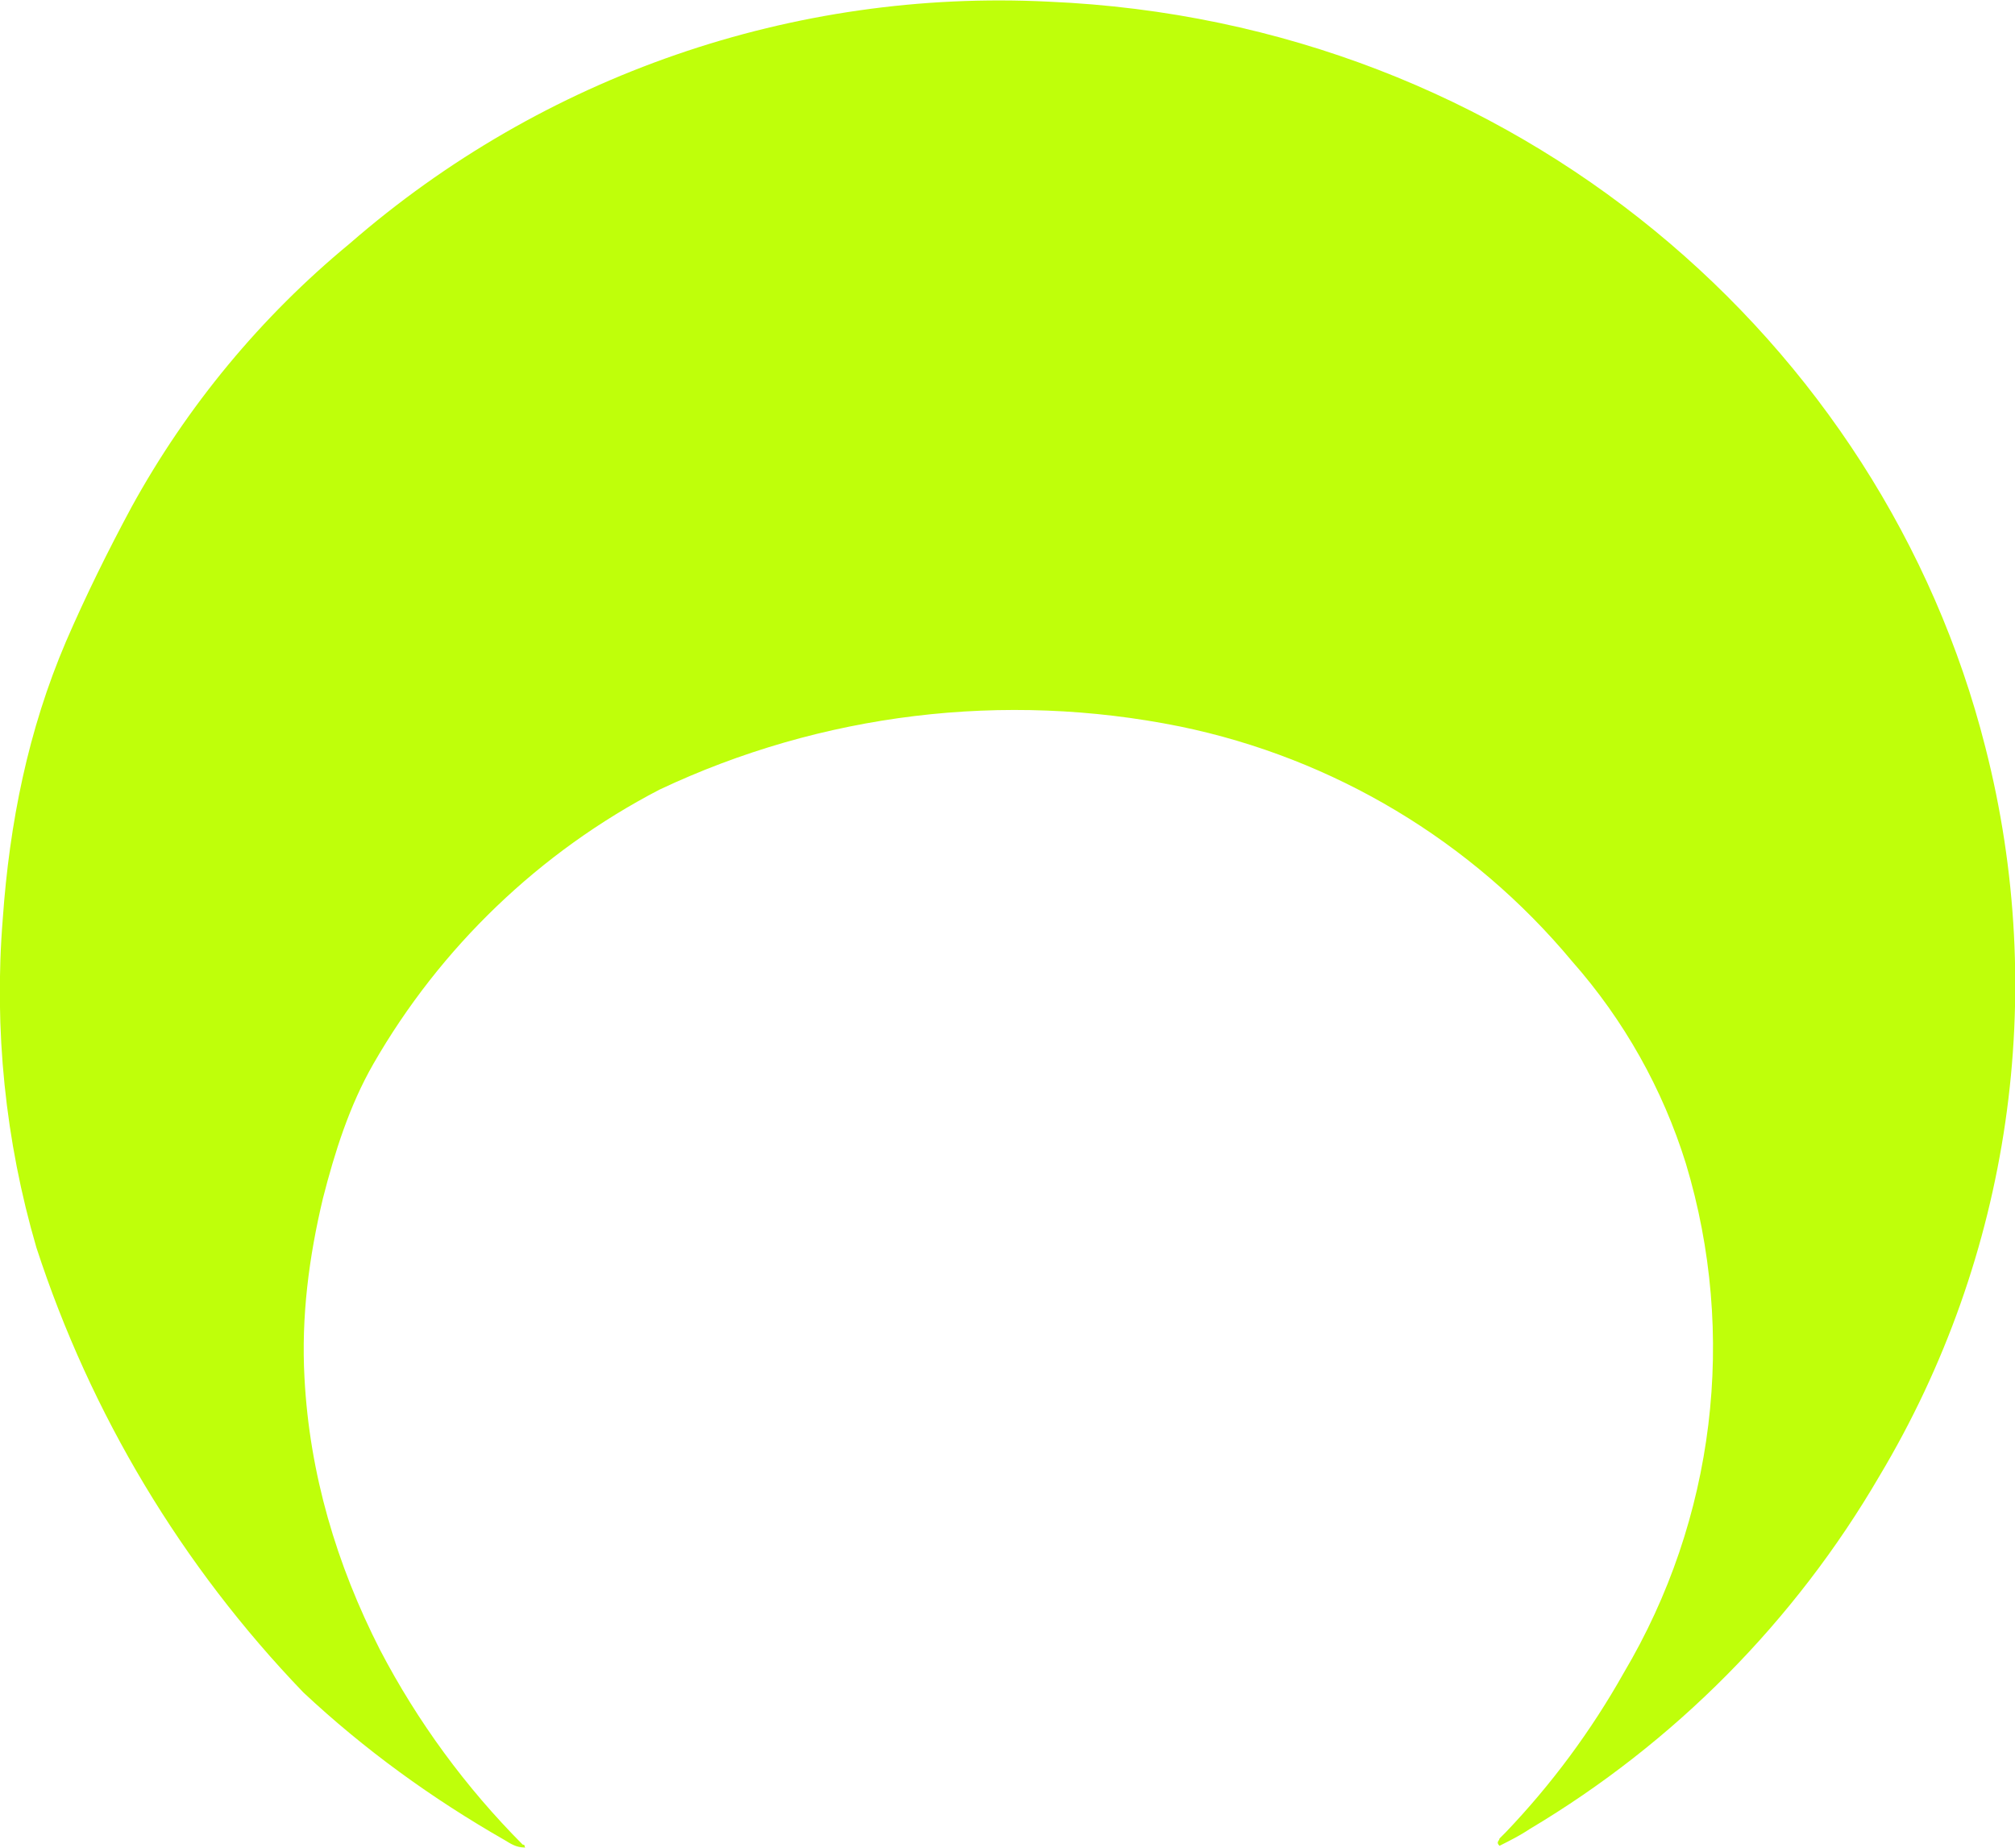
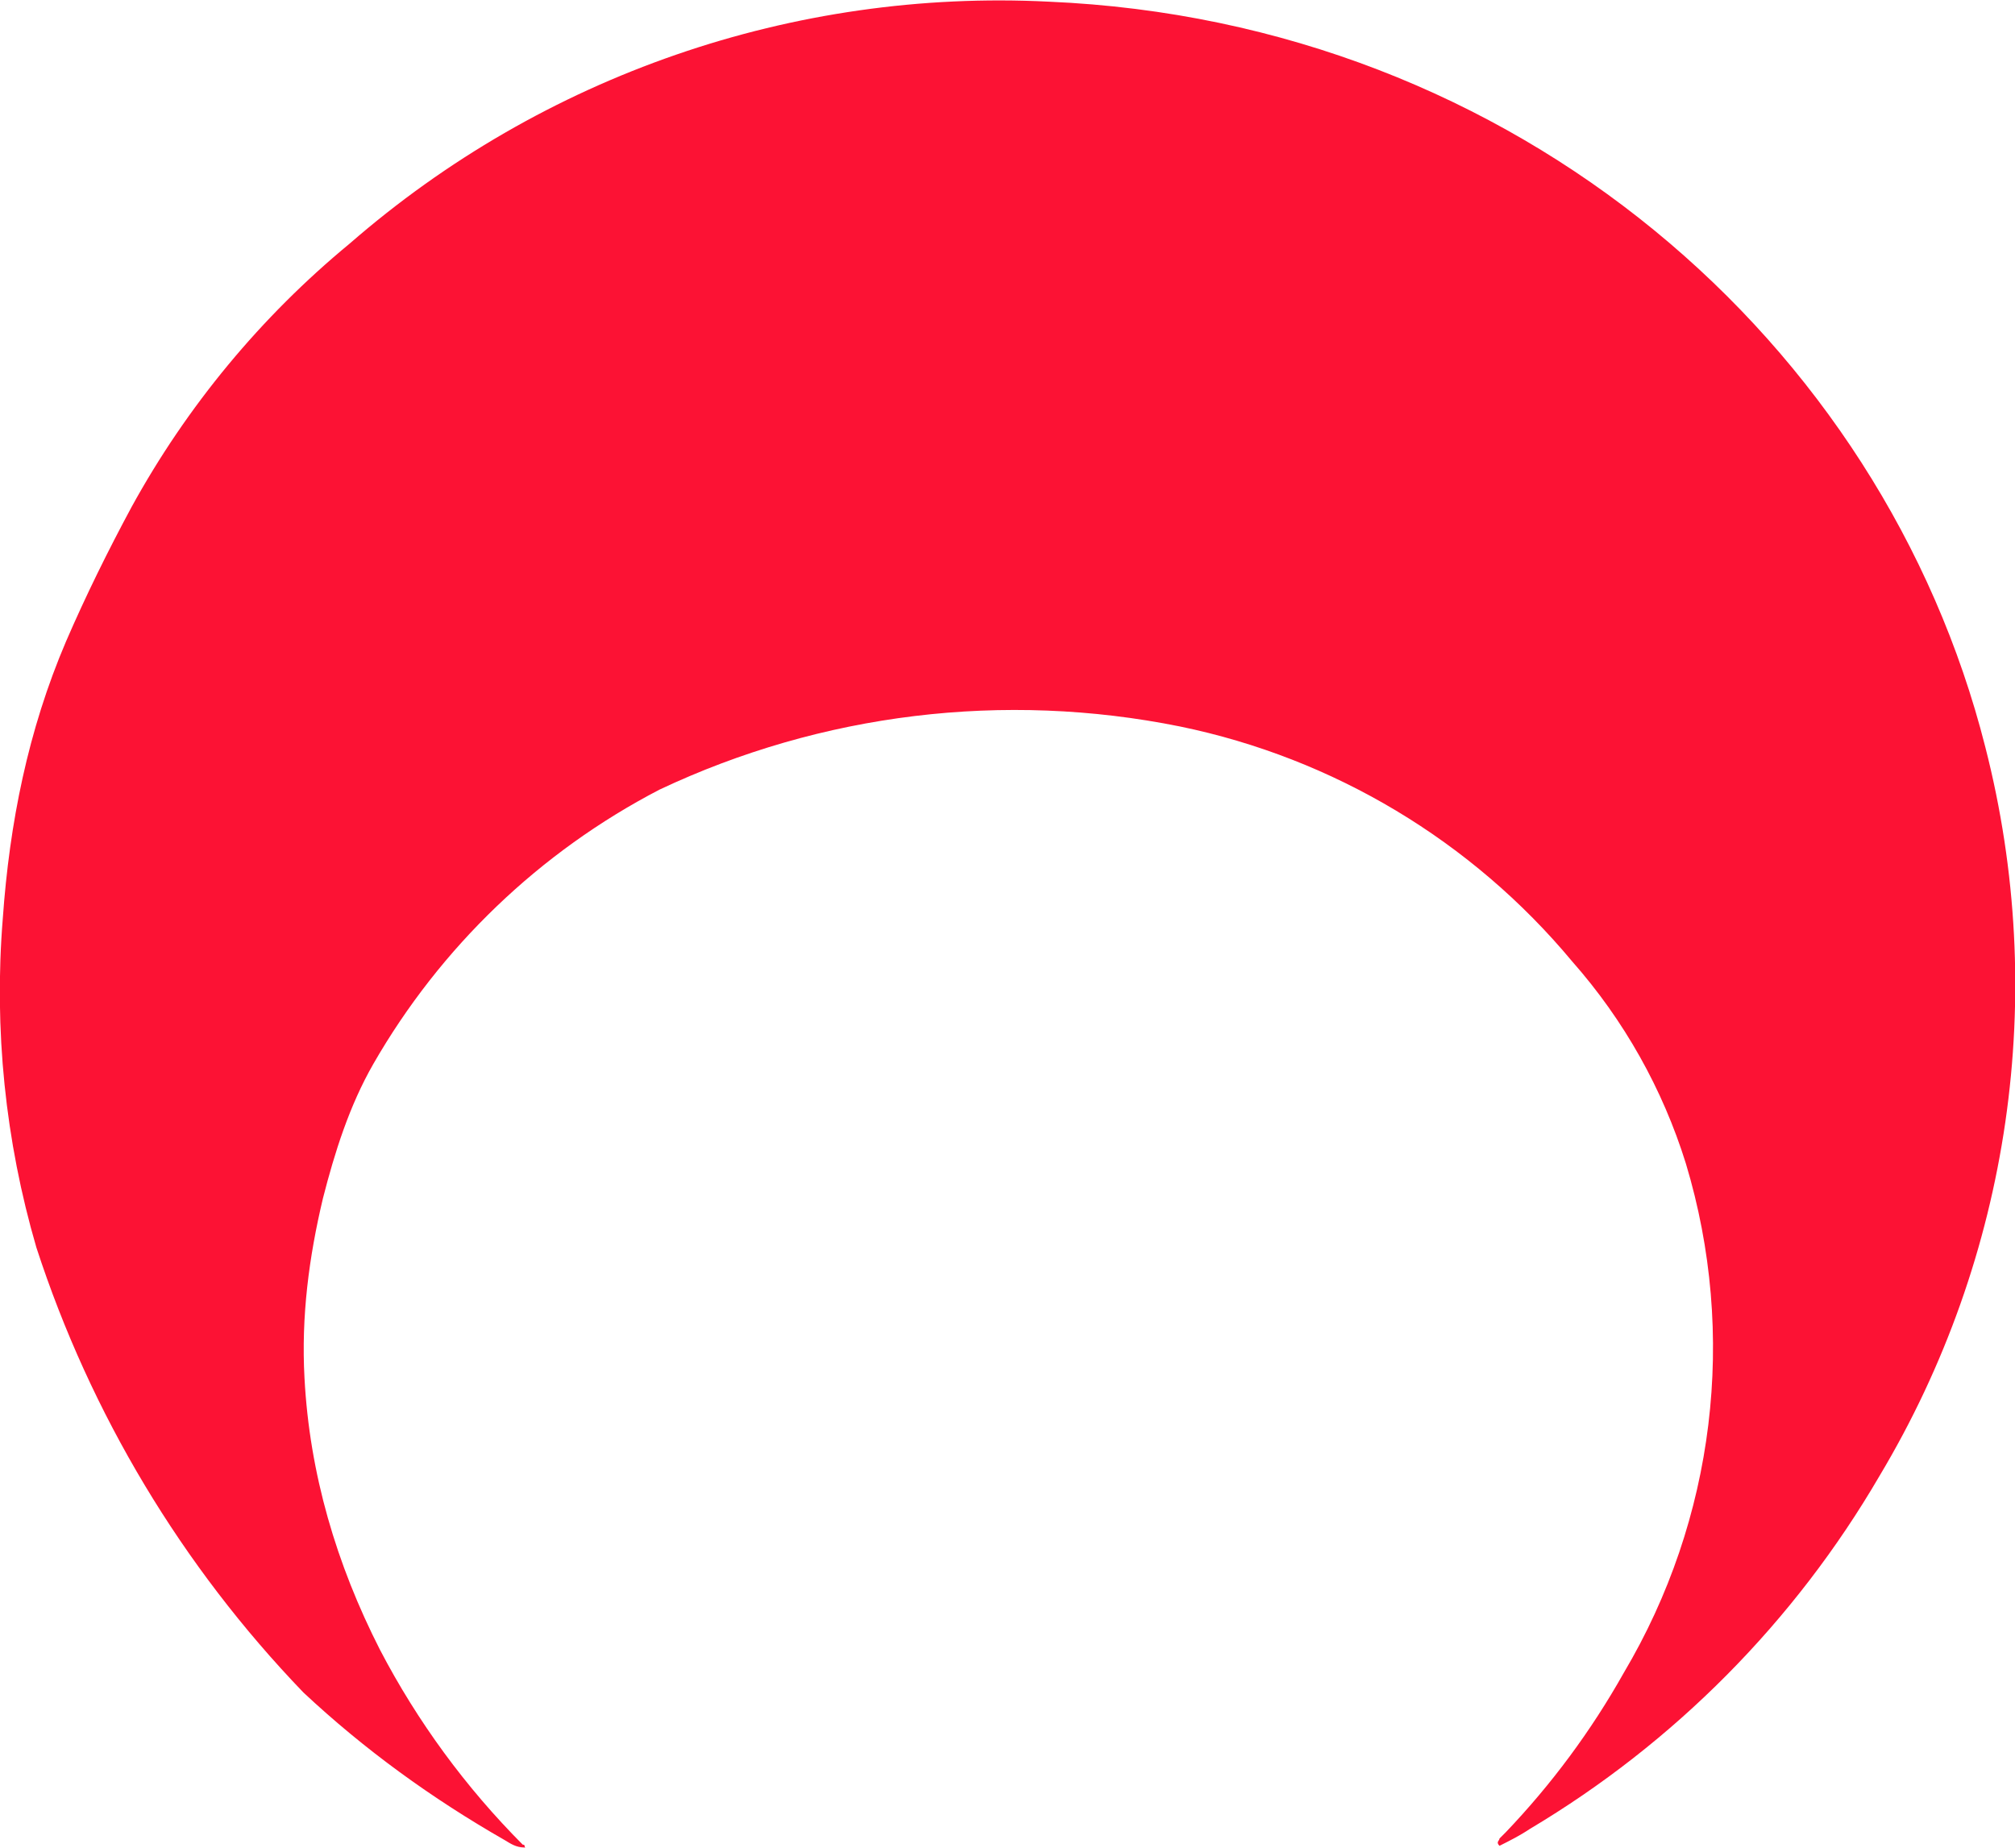
<svg xmlns="http://www.w3.org/2000/svg" viewBox="7.801 -0.001 3.6 3.301">
-   <path d="M 8.738 3.3 c -0.015 0 -0.025 -0.007 -0.035 -0.013 c -0.131 -0.075 -0.251 -0.162 -0.36 -0.264 a 2.073 2.073 90 0 1 -0.477 -0.795 a 1.629 1.629 90 0 1 -0.06 -0.588 c 0.012 -0.17 0.045 -0.336 0.113 -0.495 c 0.035 -0.081 0.075 -0.162 0.117 -0.24 a 1.623 1.623 90 0 1 0.39 -0.471 A 1.767 1.767 90 0 1 9.675 0.002 c 0.836 0.036 1.49 0.609 1.673 1.332 a 1.71 1.71 90 0 1 -0.189 1.302 a 1.774 1.774 90 0 1 -0.625 0.631 c -0.018 0.012 -0.036 0.021 -0.054 0.03 c -0.007 -0.007 0 -0.009 0 -0.013 l 0.011 -0.011 a 1.419 1.419 90 0 0 0.211 -0.285 a 1.139 1.139 90 0 0 0.111 -0.91 a 0.99 0.99 90 0 0 -0.203 -0.361 a 1.236 1.236 90 0 0 -0.701 -0.42 a 1.488 1.488 90 0 0 -0.93 0.113 a 1.26 1.26 90 0 0 -0.511 0.49 c -0.043 0.075 -0.069 0.158 -0.09 0.24 c -0.025 0.105 -0.039 0.211 -0.033 0.321 c 0.009 0.171 0.057 0.333 0.135 0.486 a 1.433 1.433 90 0 0 0.255 0.348 c 0.003 0 0.003 0 0.004 0.006 Z" fill="#bfff0a" />
+   <path d="M 8.738 3.3 c -0.015 0 -0.025 -0.007 -0.035 -0.013 c -0.131 -0.075 -0.251 -0.162 -0.36 -0.264 a 2.073 2.073 90 0 1 -0.477 -0.795 a 1.629 1.629 90 0 1 -0.06 -0.588 c 0.012 -0.17 0.045 -0.336 0.113 -0.495 c 0.035 -0.081 0.075 -0.162 0.117 -0.24 a 1.623 1.623 90 0 1 0.39 -0.471 A 1.767 1.767 90 0 1 9.675 0.002 c 0.836 0.036 1.49 0.609 1.673 1.332 a 1.71 1.71 90 0 1 -0.189 1.302 a 1.774 1.774 90 0 1 -0.625 0.631 c -0.018 0.012 -0.036 0.021 -0.054 0.03 c -0.007 -0.007 0 -0.009 0 -0.013 l 0.011 -0.011 a 1.419 1.419 90 0 0 0.211 -0.285 a 1.139 1.139 90 0 0 0.111 -0.91 a 0.99 0.99 90 0 0 -0.203 -0.361 a 1.236 1.236 90 0 0 -0.701 -0.42 a 1.488 1.488 90 0 0 -0.93 0.113 a 1.26 1.26 90 0 0 -0.511 0.49 c -0.043 0.075 -0.069 0.158 -0.09 0.24 c -0.025 0.105 -0.039 0.211 -0.033 0.321 c 0.009 0.171 0.057 0.333 0.135 0.486 a 1.433 1.433 90 0 0 0.255 0.348 c 0.003 0 0.003 0 0.004 0.006 Z" fill="#fc1234" />
</svg>
